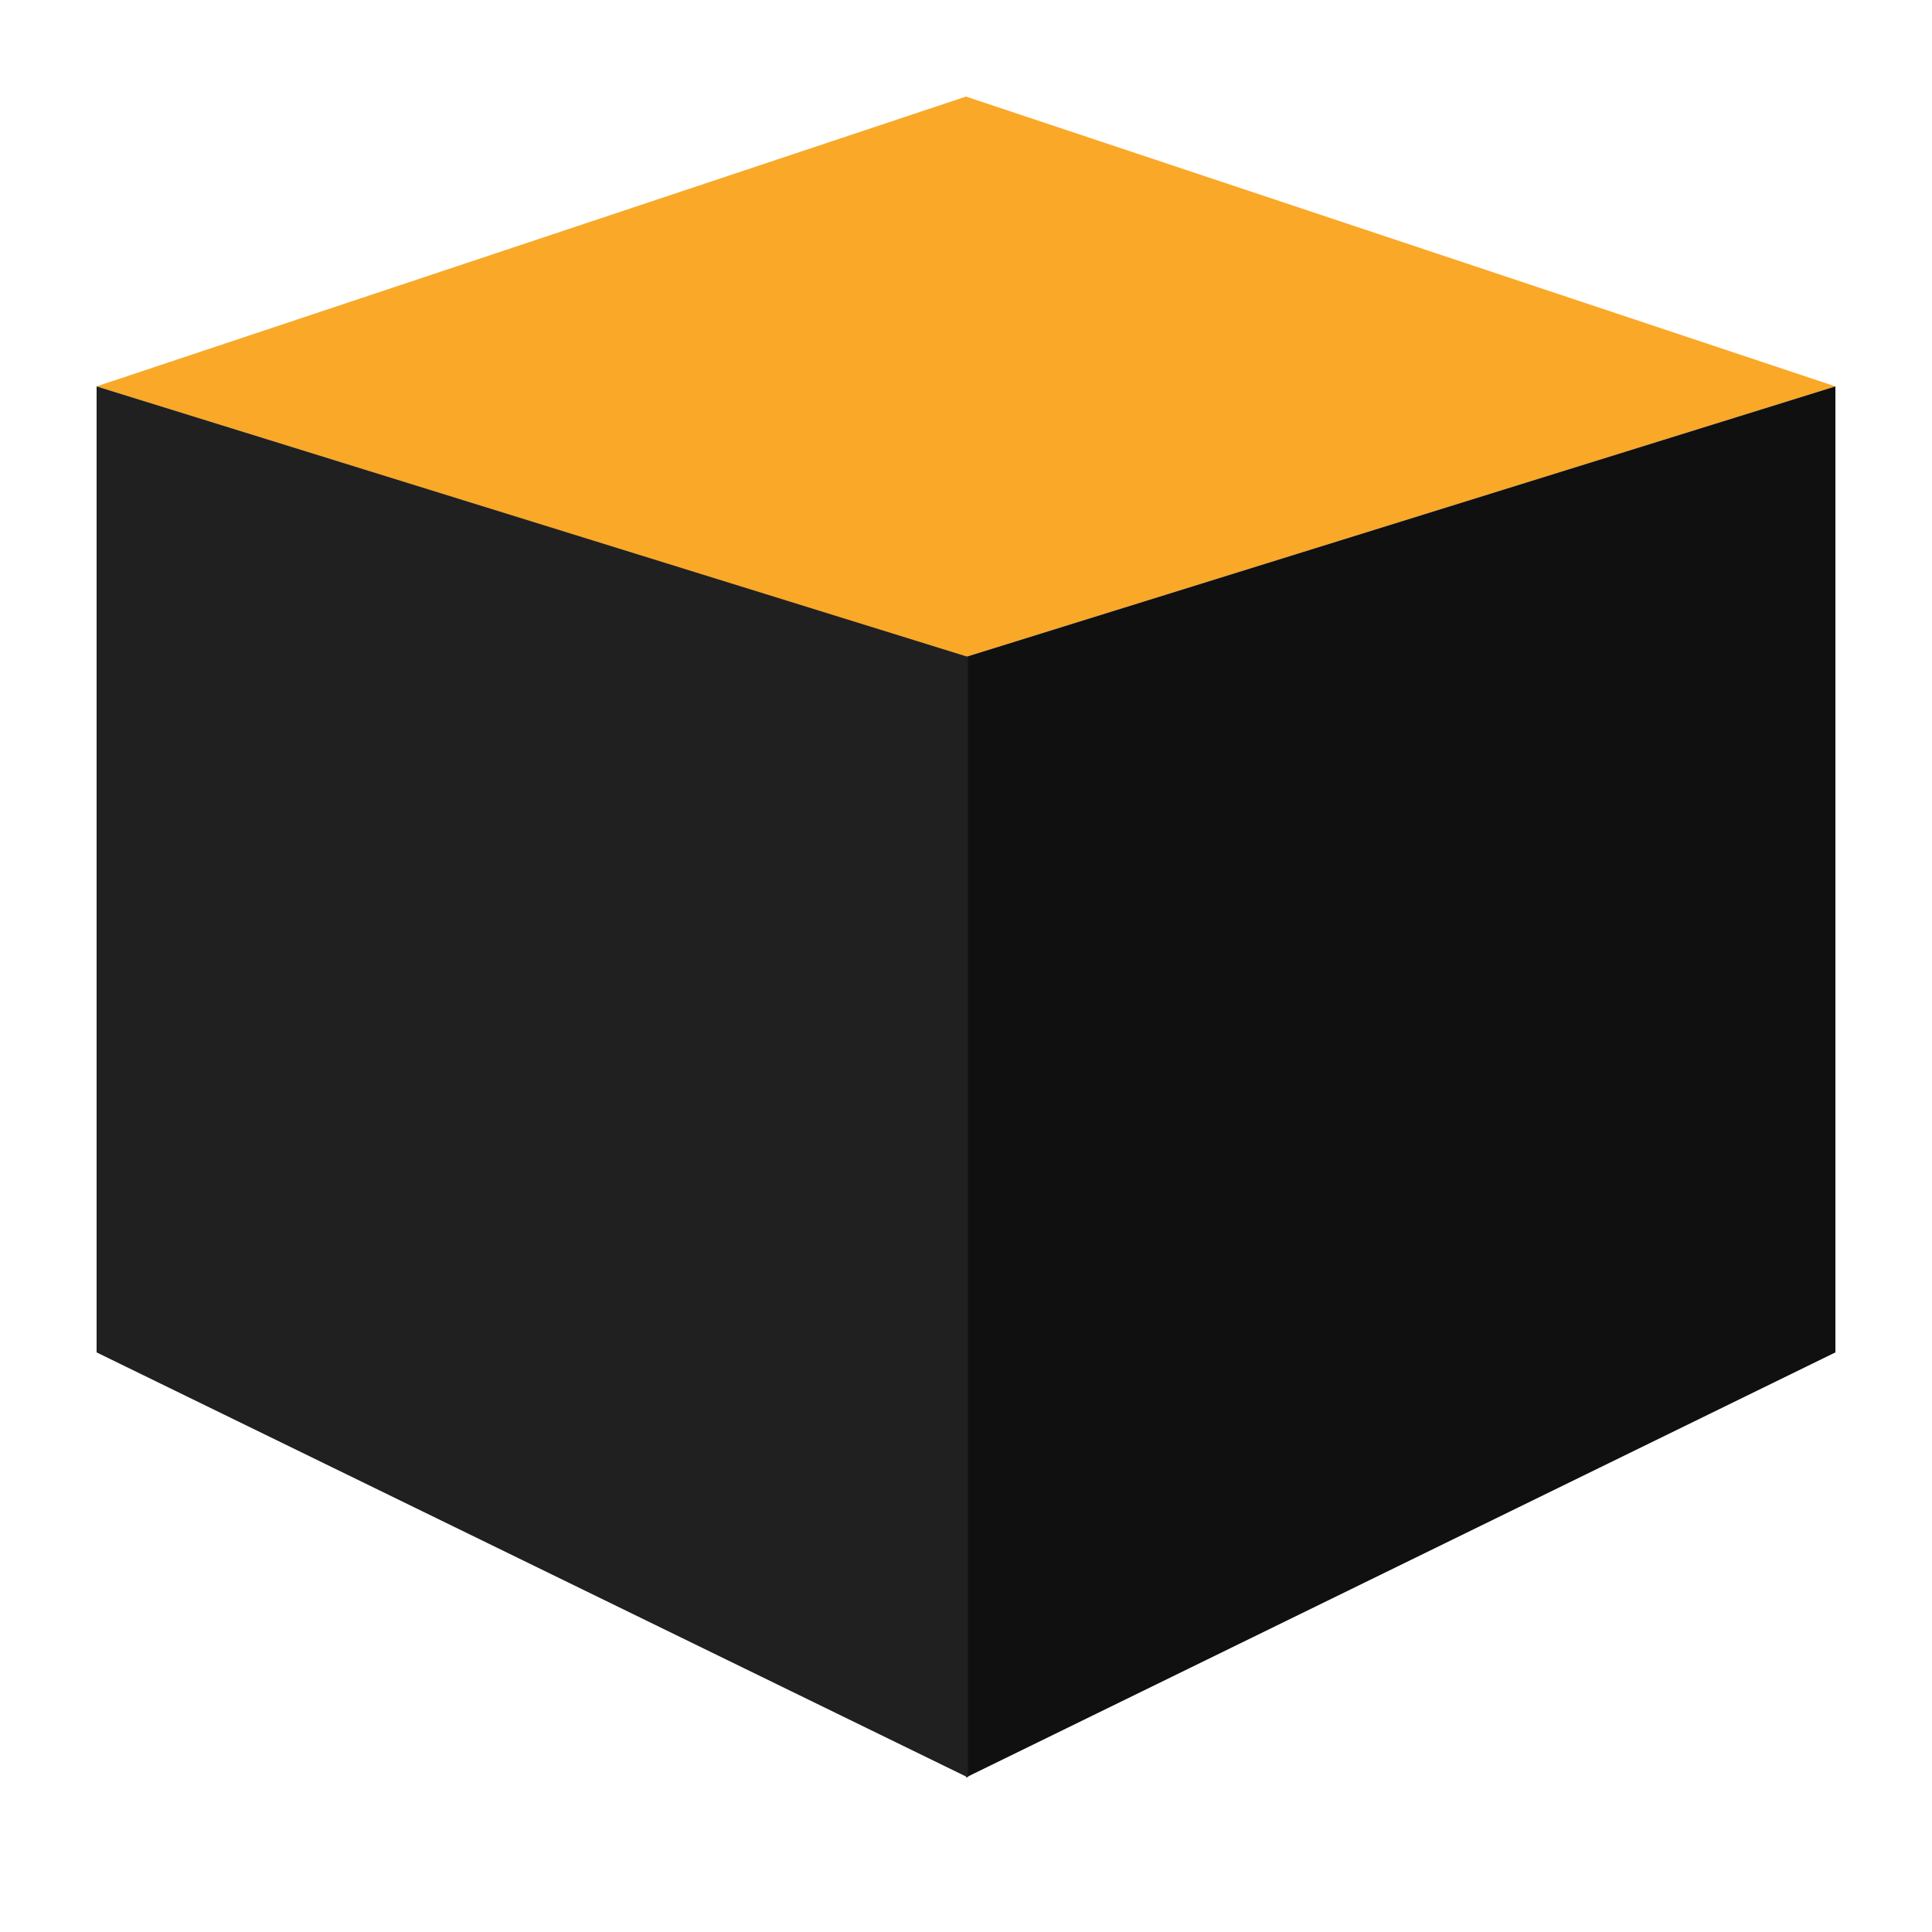
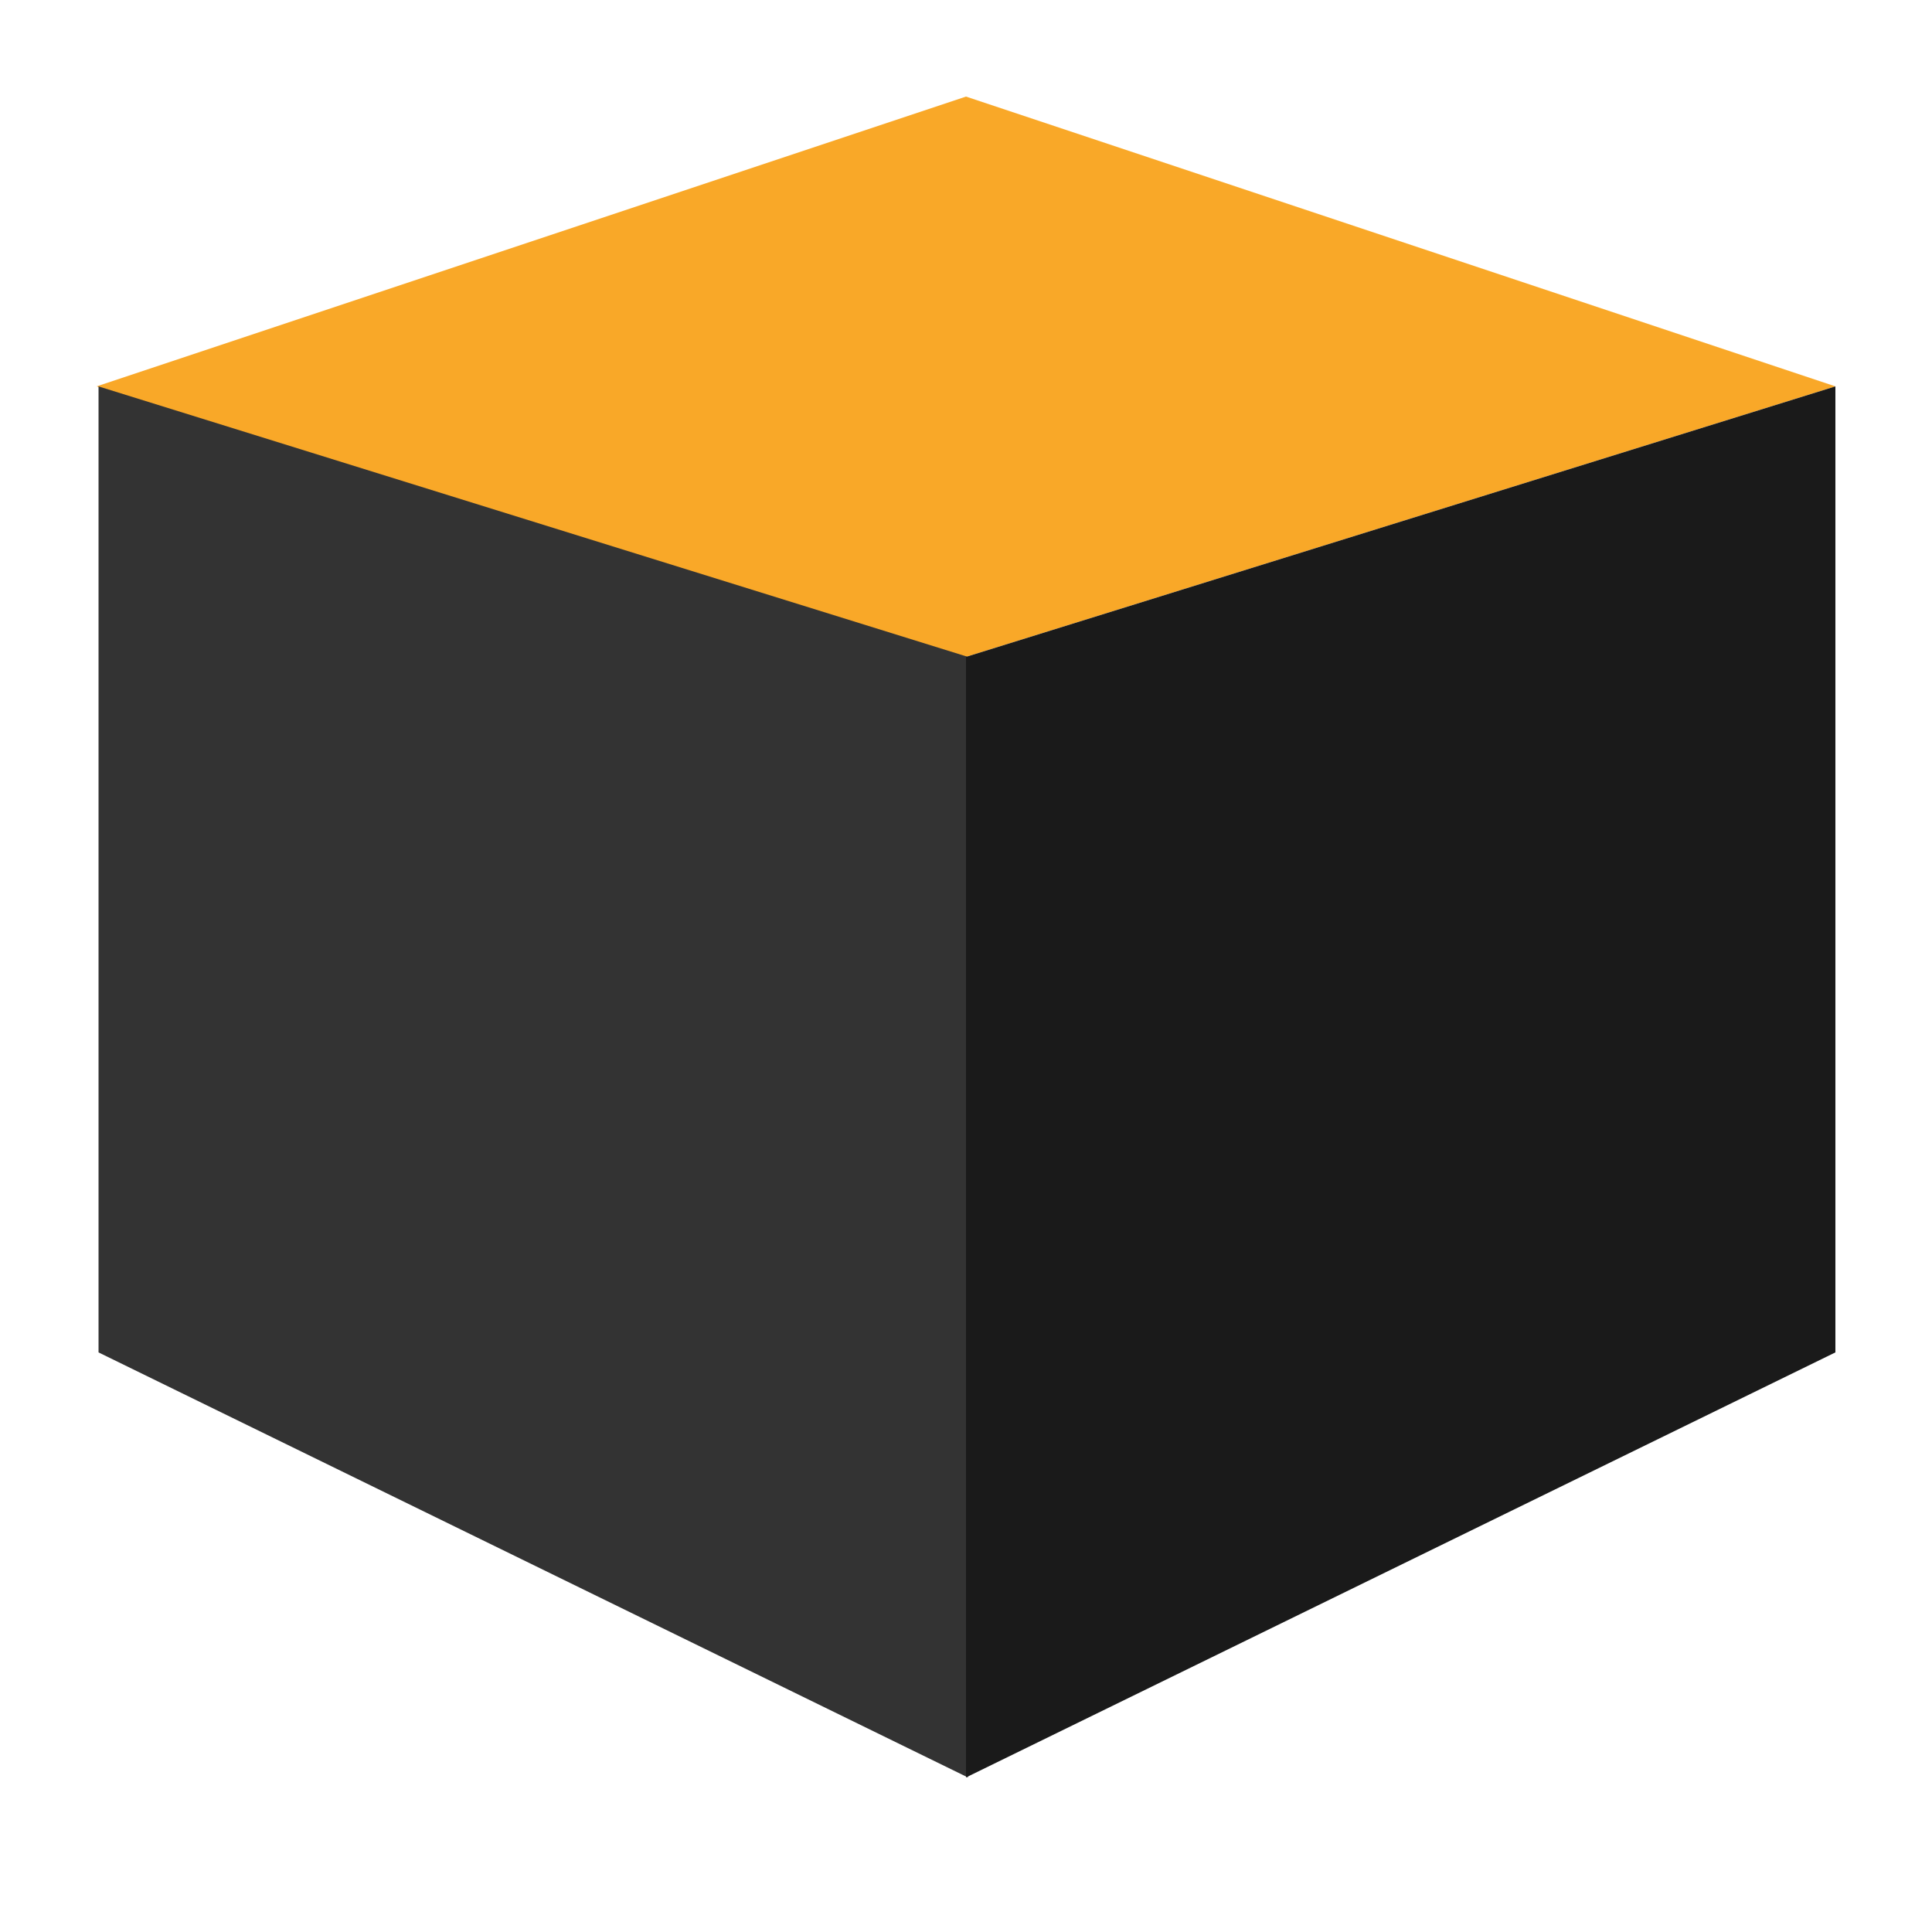
- <svg xmlns="http://www.w3.org/2000/svg" viewBox="0 0 100 100" fill="none" stroke="currentColor" stroke-linecap="round" stroke-linejoin="round">
-   <polygon points="50 5, 95 20, 50 34, 5 20" stroke-width="0" fill="#f9a828" />
-   <polygon points="50 34, 95 20, 95 70, 50 92" stroke-width="0" fill="#101010" />
-   <polygon points="50.1 34, 5 20, 5 70, 50.1 92" stroke-width="0" fill="#202020" />
+ <svg xmlns="http://www.w3.org/2000/svg" viewBox="0 0 100 100" fill="none" stroke="currentColor" stroke-linecap="round" stroke-linejoin="round" version="1.1" id="svg3">
+   <defs id="defs3" />
+   <path id="polygon1" style="fill:#f9a828;stroke-width:0" d="M 50,5 95,20 50,34 5,20 Z" />
+   <polygon points="5,70 50.1,92 50.1,34 5,20 " stroke-width="0" fill="#202020" id="polygon3" transform="matrix(0.9977827,0,0,1,0.1110865,0)" style="fill:#333333" />
+   <polygon points="5,20 5,70 50.1,92 50.1,34 " stroke-width="0" fill="#202020" id="polygon3-7" transform="matrix(-0.9977827,0,0,1,99.98891,0)" style="fill:#1a1a1a" />
</svg>
